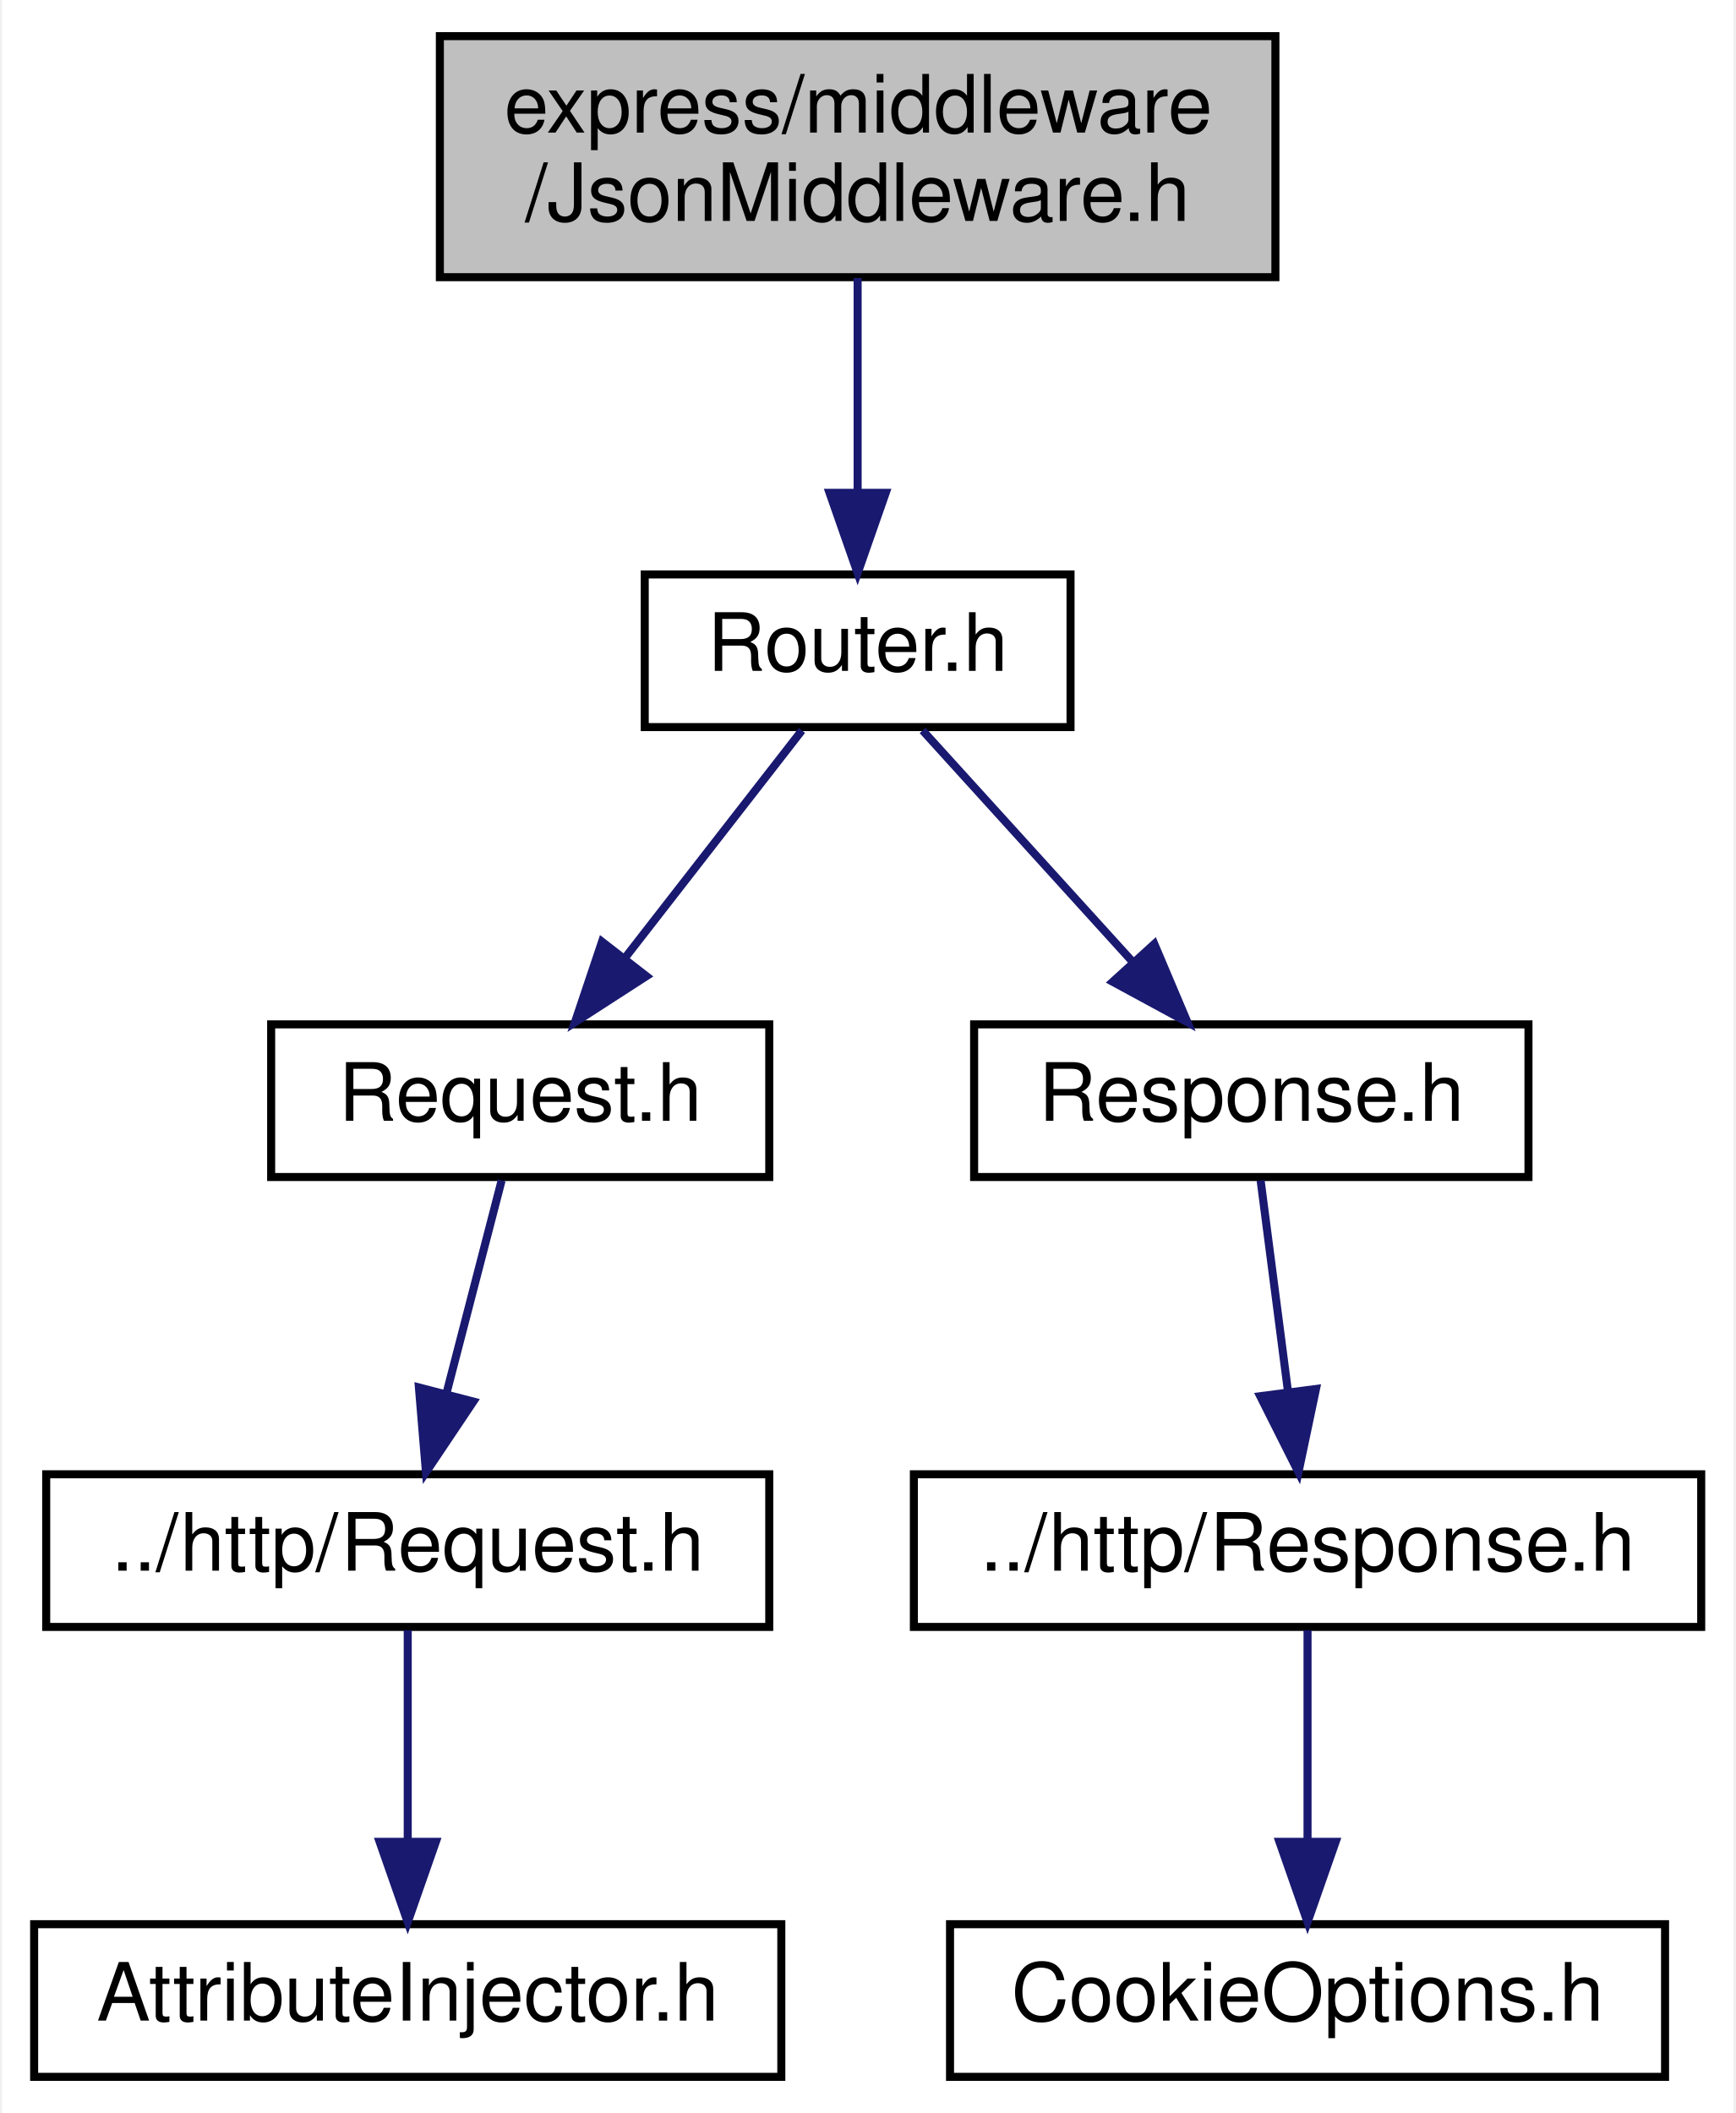
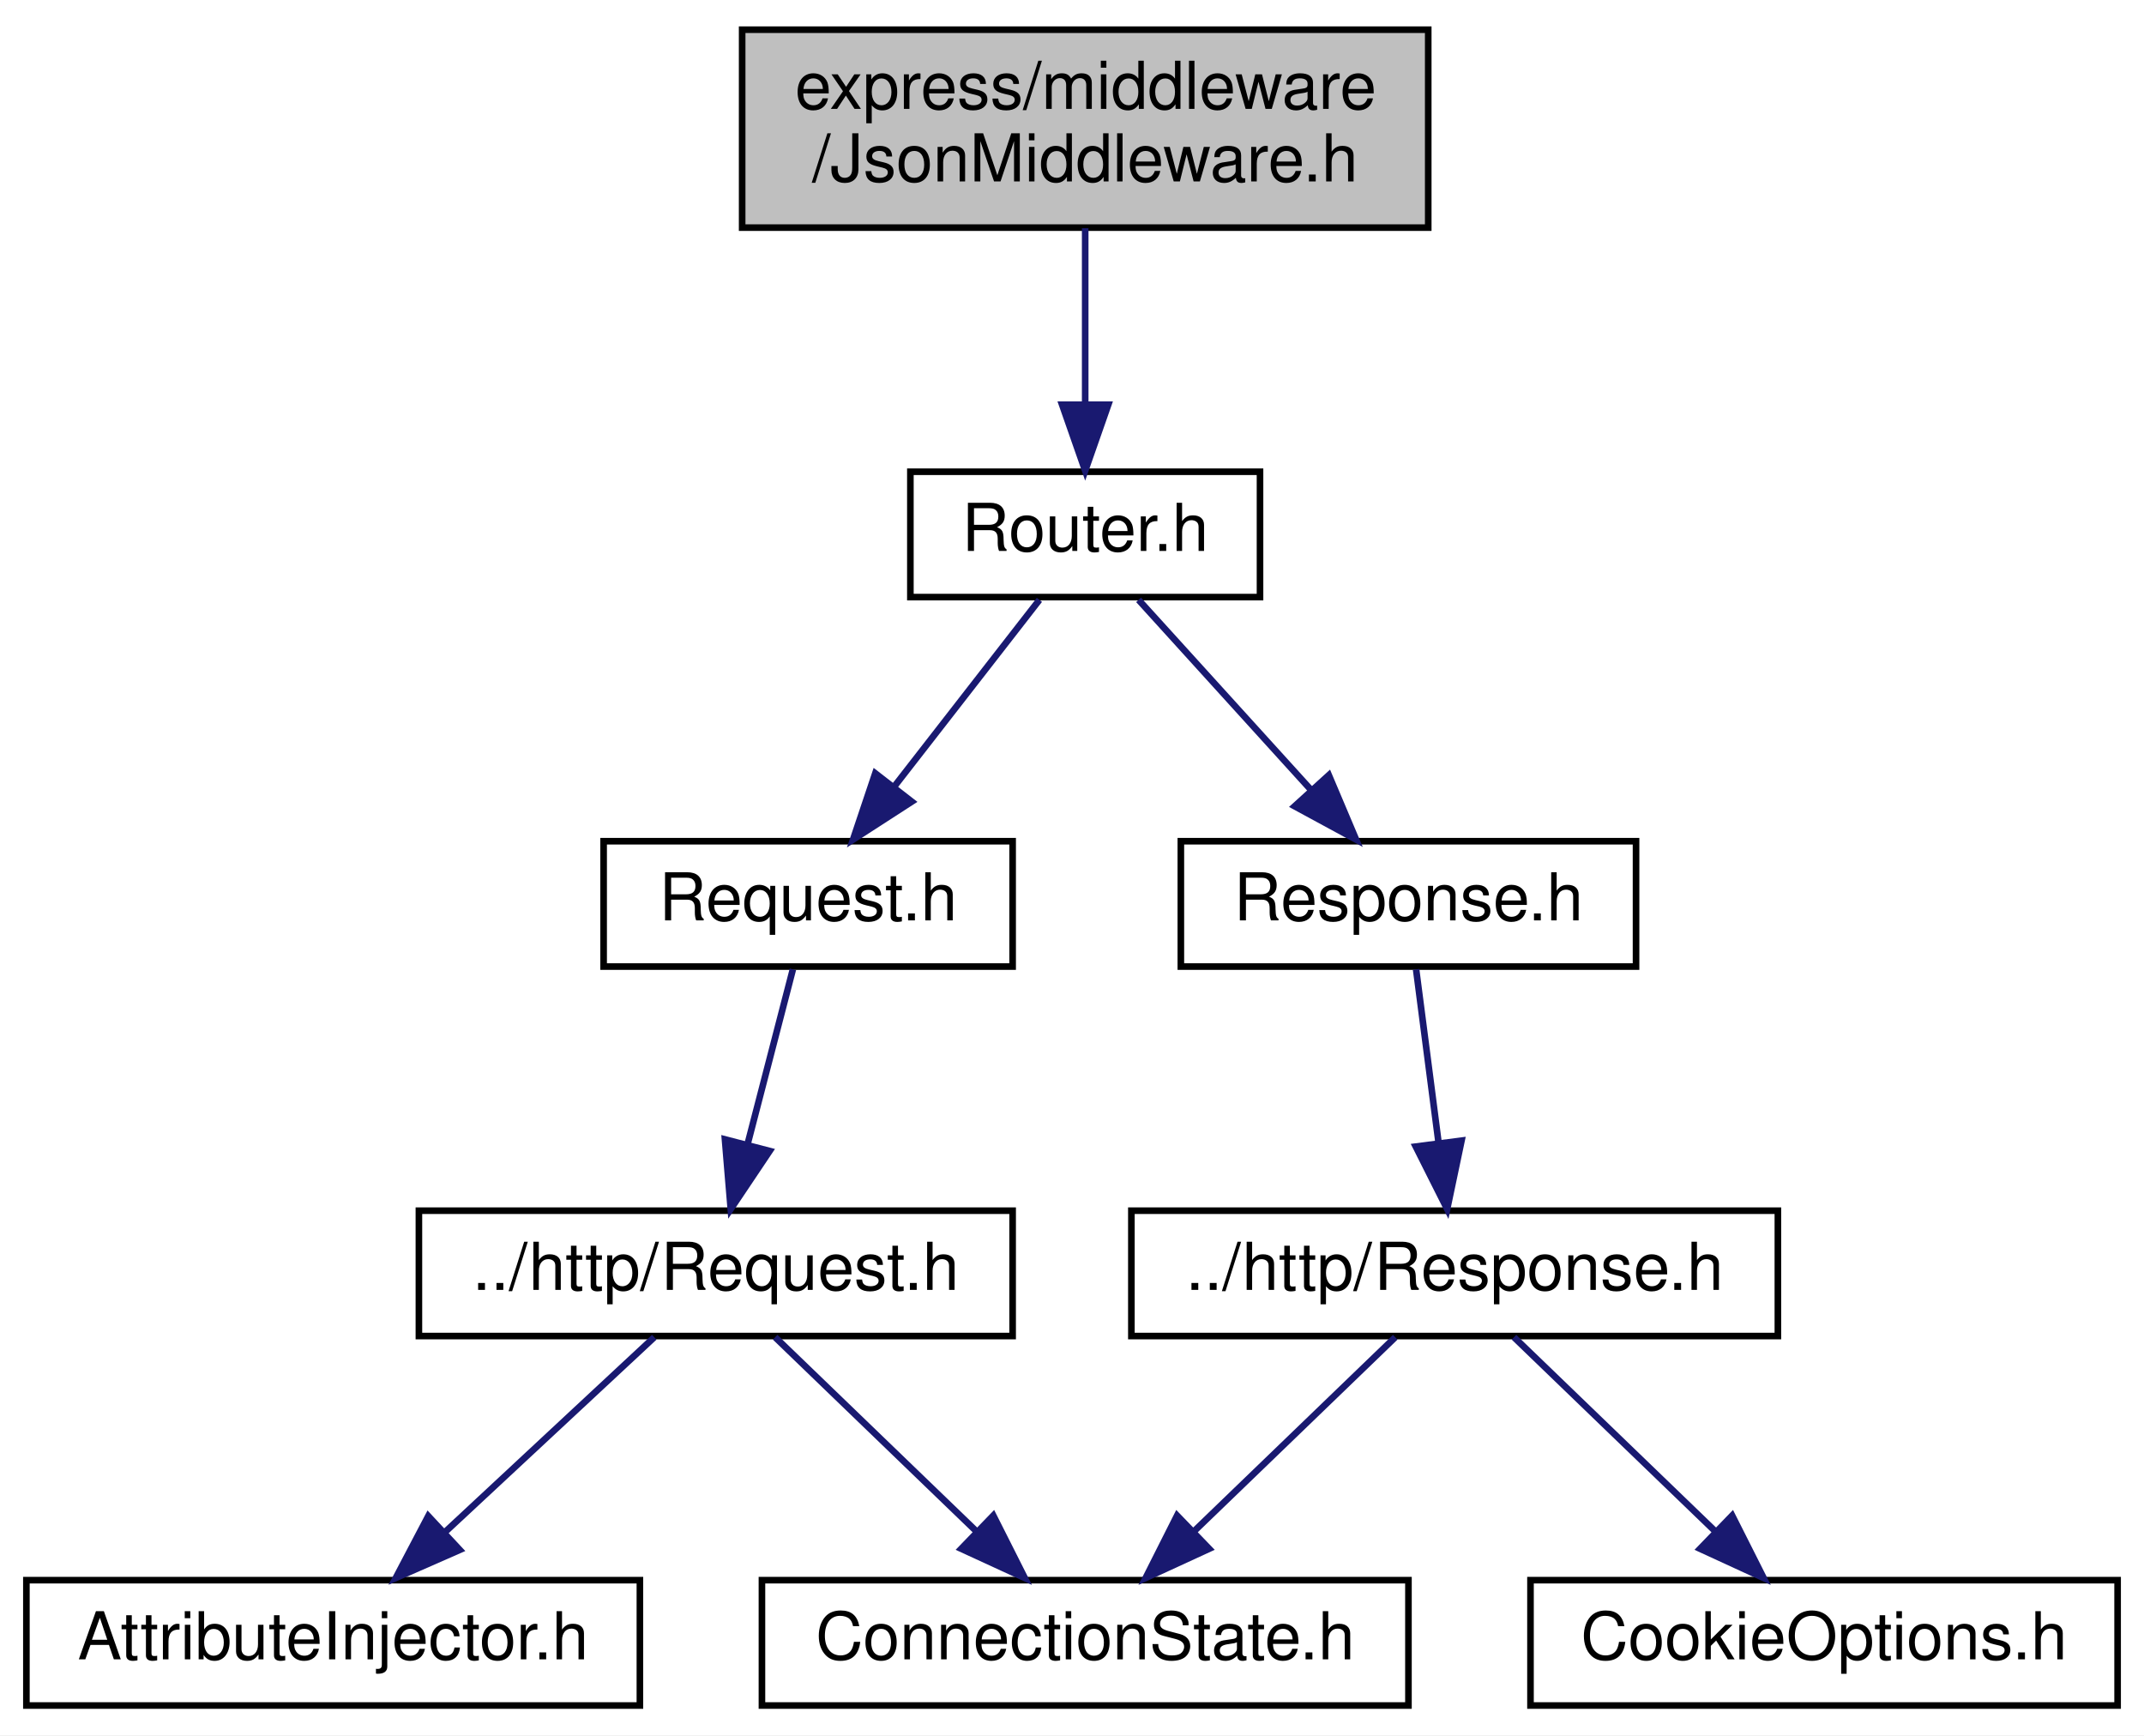
- <svg xmlns="http://www.w3.org/2000/svg" xmlns:xlink="http://www.w3.org/1999/xlink" width="216pt" height="263pt" viewBox="0.00 0.00 215.50 263.00">
+ <svg xmlns="http://www.w3.org/2000/svg" xmlns:xlink="http://www.w3.org/1999/xlink" width="325pt" height="263pt" viewBox="0.00 0.00 325.00 263.00">
  <g id="graph0" class="graph" transform="scale(1 1) rotate(0) translate(4 259)">
-     <polygon fill="white" stroke="transparent" points="-4,4 -4,-259 211.5,-259 211.5,4 -4,4" />
+     <polygon fill="white" stroke="transparent" points="-4,4 -4,-259 321,-259 321,4 -4,4" />
    <g id="node1" class="node">
      <g id="a_node1">
        <a xlink:title=" ">
-           <polygon fill="#bfbfbf" stroke="black" points="50.5,-224.5 50.5,-254.5 154.5,-254.5 154.5,-224.5 50.5,-224.5" />
-           <text text-anchor="start" x="58.5" y="-242.5" font-family="Helvetica,sans-Serif" font-size="10.00">express/middleware</text>
-           <text text-anchor="middle" x="102.5" y="-231.5" font-family="Helvetica,sans-Serif" font-size="10.00">/JsonMiddleware.h</text>
+           <polygon fill="#bfbfbf" stroke="black" points="108.5,-224.5 108.5,-254.5 212.5,-254.5 212.5,-224.5 108.5,-224.5" />
+           <text text-anchor="start" x="116.5" y="-242.5" font-family="Helvetica,sans-Serif" font-size="10.00">express/middleware</text>
+           <text text-anchor="middle" x="160.5" y="-231.5" font-family="Helvetica,sans-Serif" font-size="10.00">/JsonMiddleware.h</text>
        </a>
      </g>
    </g>
    <g id="node2" class="node">
      <g id="a_node2">
        <a xlink:href="_router_8h.html" target="_top" xlink:title=" ">
-           <polygon fill="white" stroke="black" points="76,-168.5 76,-187.5 129,-187.5 129,-168.5 76,-168.5" />
-           <text text-anchor="middle" x="102.5" y="-175.5" font-family="Helvetica,sans-Serif" font-size="10.00">Router.h</text>
+           <polygon fill="white" stroke="black" points="134,-168.5 134,-187.5 187,-187.5 187,-168.5 134,-168.5" />
+           <text text-anchor="middle" x="160.5" y="-175.5" font-family="Helvetica,sans-Serif" font-size="10.00">Router.h</text>
        </a>
      </g>
    </g>
    <g id="edge1" class="edge">
-       <path fill="none" stroke="midnightblue" d="M102.5,-224.4C102.5,-216.47 102.5,-206.46 102.5,-197.86" />
-       <polygon fill="midnightblue" stroke="midnightblue" points="106,-197.66 102.5,-187.66 99,-197.66 106,-197.66" />
+       <path fill="none" stroke="midnightblue" d="M160.5,-224.4C160.5,-216.47 160.5,-206.46 160.5,-197.86" />
+       <polygon fill="midnightblue" stroke="midnightblue" points="164,-197.66 160.5,-187.66 157,-197.66 164,-197.66" />
    </g>
    <g id="node3" class="node">
      <g id="a_node3">
        <a xlink:href="express_2_request_8h.html" target="_top" xlink:title=" ">
-           <polygon fill="white" stroke="black" points="29.5,-112.5 29.5,-131.5 91.5,-131.5 91.5,-112.5 29.5,-112.5" />
-           <text text-anchor="middle" x="60.5" y="-119.5" font-family="Helvetica,sans-Serif" font-size="10.00">Request.h</text>
+           <polygon fill="white" stroke="black" points="87.5,-112.5 87.5,-131.5 149.5,-131.5 149.5,-112.5 87.5,-112.5" />
+           <text text-anchor="middle" x="118.5" y="-119.5" font-family="Helvetica,sans-Serif" font-size="10.00">Request.h</text>
        </a>
      </g>
    </g>
    <g id="edge2" class="edge">
-       <path fill="none" stroke="midnightblue" d="M95.56,-168.08C89.57,-160.38 80.75,-149.03 73.45,-139.65" />
-       <polygon fill="midnightblue" stroke="midnightblue" points="76.21,-137.5 67.31,-131.75 70.68,-141.79 76.21,-137.5" />
+       <path fill="none" stroke="midnightblue" d="M153.56,-168.08C147.57,-160.38 138.75,-149.03 131.45,-139.65" />
+       <polygon fill="midnightblue" stroke="midnightblue" points="134.21,-137.5 125.31,-131.75 128.68,-141.79 134.21,-137.5" />
    </g>
-     <g id="node6" class="node">
-       <g id="a_node6">
+     <g id="node7" class="node">
+       <g id="a_node7">
        <a xlink:href="express_2_response_8h.html" target="_top" xlink:title=" ">
-           <polygon fill="white" stroke="black" points="117,-112.5 117,-131.5 186,-131.5 186,-112.5 117,-112.5" />
-           <text text-anchor="middle" x="151.5" y="-119.5" font-family="Helvetica,sans-Serif" font-size="10.00">Response.h</text>
+           <polygon fill="white" stroke="black" points="175,-112.5 175,-131.5 244,-131.5 244,-112.5 175,-112.5" />
+           <text text-anchor="middle" x="209.5" y="-119.5" font-family="Helvetica,sans-Serif" font-size="10.00">Response.h</text>
        </a>
      </g>
    </g>
-     <g id="edge5" class="edge">
-       <path fill="none" stroke="midnightblue" d="M110.59,-168.08C117.66,-160.3 128.09,-148.8 136.65,-139.37" />
-       <polygon fill="midnightblue" stroke="midnightblue" points="139.43,-141.51 143.56,-131.75 134.25,-136.8 139.43,-141.51" />
+     <g id="edge6" class="edge">
+       <path fill="none" stroke="midnightblue" d="M168.59,-168.08C175.66,-160.3 186.09,-148.8 194.65,-139.37" />
+       <polygon fill="midnightblue" stroke="midnightblue" points="197.43,-141.51 201.56,-131.75 192.25,-136.8 197.43,-141.51" />
    </g>
    <g id="node4" class="node">
      <g id="a_node4">
        <a xlink:href="http_2_request_8h.html" target="_top" xlink:title=" ">
-           <polygon fill="white" stroke="black" points="1.5,-56.5 1.5,-75.5 91.5,-75.5 91.5,-56.5 1.5,-56.5" />
-           <text text-anchor="middle" x="46.5" y="-63.5" font-family="Helvetica,sans-Serif" font-size="10.00">../http/Request.h</text>
+           <polygon fill="white" stroke="black" points="59.5,-56.5 59.5,-75.5 149.5,-75.5 149.5,-56.5 59.5,-56.5" />
+           <text text-anchor="middle" x="104.5" y="-63.5" font-family="Helvetica,sans-Serif" font-size="10.00">../http/Request.h</text>
        </a>
      </g>
    </g>
    <g id="edge3" class="edge">
-       <path fill="none" stroke="midnightblue" d="M58.19,-112.08C56.33,-104.93 53.66,-94.64 51.35,-85.69" />
-       <polygon fill="midnightblue" stroke="midnightblue" points="54.67,-84.55 48.77,-75.75 47.89,-86.31 54.67,-84.55" />
+       <path fill="none" stroke="midnightblue" d="M116.19,-112.08C114.33,-104.93 111.66,-94.64 109.35,-85.69" />
+       <polygon fill="midnightblue" stroke="midnightblue" points="112.67,-84.55 106.77,-75.75 105.89,-86.31 112.67,-84.55" />
    </g>
    <g id="node5" class="node">
      <g id="a_node5">
        <a xlink:href="_attribute_injector_8h.html" target="_top" xlink:title=" ">
          <polygon fill="white" stroke="black" points="0,-0.5 0,-19.5 93,-19.5 93,-0.5 0,-0.5" />
          <text text-anchor="middle" x="46.5" y="-7.5" font-family="Helvetica,sans-Serif" font-size="10.00">AttributeInjector.h</text>
        </a>
      </g>
    </g>
    <g id="edge4" class="edge">
-       <path fill="none" stroke="midnightblue" d="M46.5,-56.08C46.5,-49.01 46.5,-38.86 46.5,-29.99" />
-       <polygon fill="midnightblue" stroke="midnightblue" points="50,-29.75 46.5,-19.75 43,-29.75 50,-29.75" />
+       <path fill="none" stroke="midnightblue" d="M95.18,-56.32C86.61,-48.34 73.69,-36.31 63.31,-26.65" />
+       <polygon fill="midnightblue" stroke="midnightblue" points="65.69,-24.09 55.99,-19.83 60.92,-29.21 65.69,-24.09" />
    </g>
-     <g id="node7" class="node">
-       <g id="a_node7">
-         <a xlink:href="http_2_response_8h.html" target="_top" xlink:title=" ">
-           <polygon fill="white" stroke="black" points="109.5,-56.5 109.5,-75.5 207.5,-75.5 207.5,-56.5 109.5,-56.5" />
-           <text text-anchor="middle" x="158.5" y="-63.5" font-family="Helvetica,sans-Serif" font-size="10.00">../http/Response.h</text>
+     <g id="node6" class="node">
+       <g id="a_node6">
+         <a xlink:href="_connection_state_8h.html" target="_top" xlink:title=" ">
+           <polygon fill="white" stroke="black" points="111.5,-0.5 111.5,-19.5 209.5,-19.5 209.5,-0.5 111.5,-0.5" />
+           <text text-anchor="middle" x="160.5" y="-7.5" font-family="Helvetica,sans-Serif" font-size="10.00">ConnectionState.h</text>
        </a>
      </g>
    </g>
-     <g id="edge6" class="edge">
-       <path fill="none" stroke="midnightblue" d="M152.66,-112.08C153.58,-104.93 154.92,-94.64 156.08,-85.69" />
-       <polygon fill="midnightblue" stroke="midnightblue" points="159.55,-86.12 157.37,-75.75 152.61,-85.22 159.55,-86.12" />
+     <g id="edge5" class="edge">
+       <path fill="none" stroke="midnightblue" d="M113.5,-56.32C121.69,-48.42 134.01,-36.55 143.97,-26.94" />
+       <polygon fill="midnightblue" stroke="midnightblue" points="146.57,-29.29 151.34,-19.83 141.71,-24.26 146.57,-29.29" />
    </g>
    <g id="node8" class="node">
      <g id="a_node8">
-         <a xlink:href="_cookie_options_8h.html" target="_top" xlink:title=" ">
-           <polygon fill="white" stroke="black" points="114,-0.5 114,-19.5 203,-19.5 203,-0.5 114,-0.5" />
-           <text text-anchor="middle" x="158.5" y="-7.5" font-family="Helvetica,sans-Serif" font-size="10.00">CookieOptions.h</text>
+         <a xlink:href="http_2_response_8h.html" target="_top" xlink:title=" ">
+           <polygon fill="white" stroke="black" points="167.5,-56.5 167.5,-75.5 265.5,-75.5 265.5,-56.5 167.5,-56.5" />
+           <text text-anchor="middle" x="216.5" y="-63.5" font-family="Helvetica,sans-Serif" font-size="10.00">../http/Response.h</text>
        </a>
      </g>
    </g>
    <g id="edge7" class="edge">
-       <path fill="none" stroke="midnightblue" d="M158.5,-56.08C158.5,-49.01 158.5,-38.86 158.5,-29.99" />
-       <polygon fill="midnightblue" stroke="midnightblue" points="162,-29.75 158.5,-19.75 155,-29.75 162,-29.75" />
+       <path fill="none" stroke="midnightblue" d="M210.66,-112.08C211.58,-104.93 212.92,-94.64 214.08,-85.69" />
+       <polygon fill="midnightblue" stroke="midnightblue" points="217.55,-86.12 215.37,-75.75 210.61,-85.22 217.55,-86.12" />
+     </g>
+     <g id="edge8" class="edge">
+       <path fill="none" stroke="midnightblue" d="M207.5,-56.32C199.31,-48.42 186.99,-36.55 177.03,-26.94" />
+       <polygon fill="midnightblue" stroke="midnightblue" points="179.29,-24.26 169.66,-19.83 174.43,-29.29 179.29,-24.26" />
+     </g>
+     <g id="node9" class="node">
+       <g id="a_node9">
+         <a xlink:href="_cookie_options_8h.html" target="_top" xlink:title=" ">
+           <polygon fill="white" stroke="black" points="228,-0.5 228,-19.5 317,-19.5 317,-0.5 228,-0.5" />
+           <text text-anchor="middle" x="272.5" y="-7.5" font-family="Helvetica,sans-Serif" font-size="10.00">CookieOptions.h</text>
+         </a>
+       </g>
+     </g>
+     <g id="edge9" class="edge">
+       <path fill="none" stroke="midnightblue" d="M225.5,-56.32C233.69,-48.42 246.01,-36.55 255.97,-26.94" />
+       <polygon fill="midnightblue" stroke="midnightblue" points="258.57,-29.29 263.34,-19.83 253.71,-24.26 258.57,-29.29" />
    </g>
  </g>
</svg>
